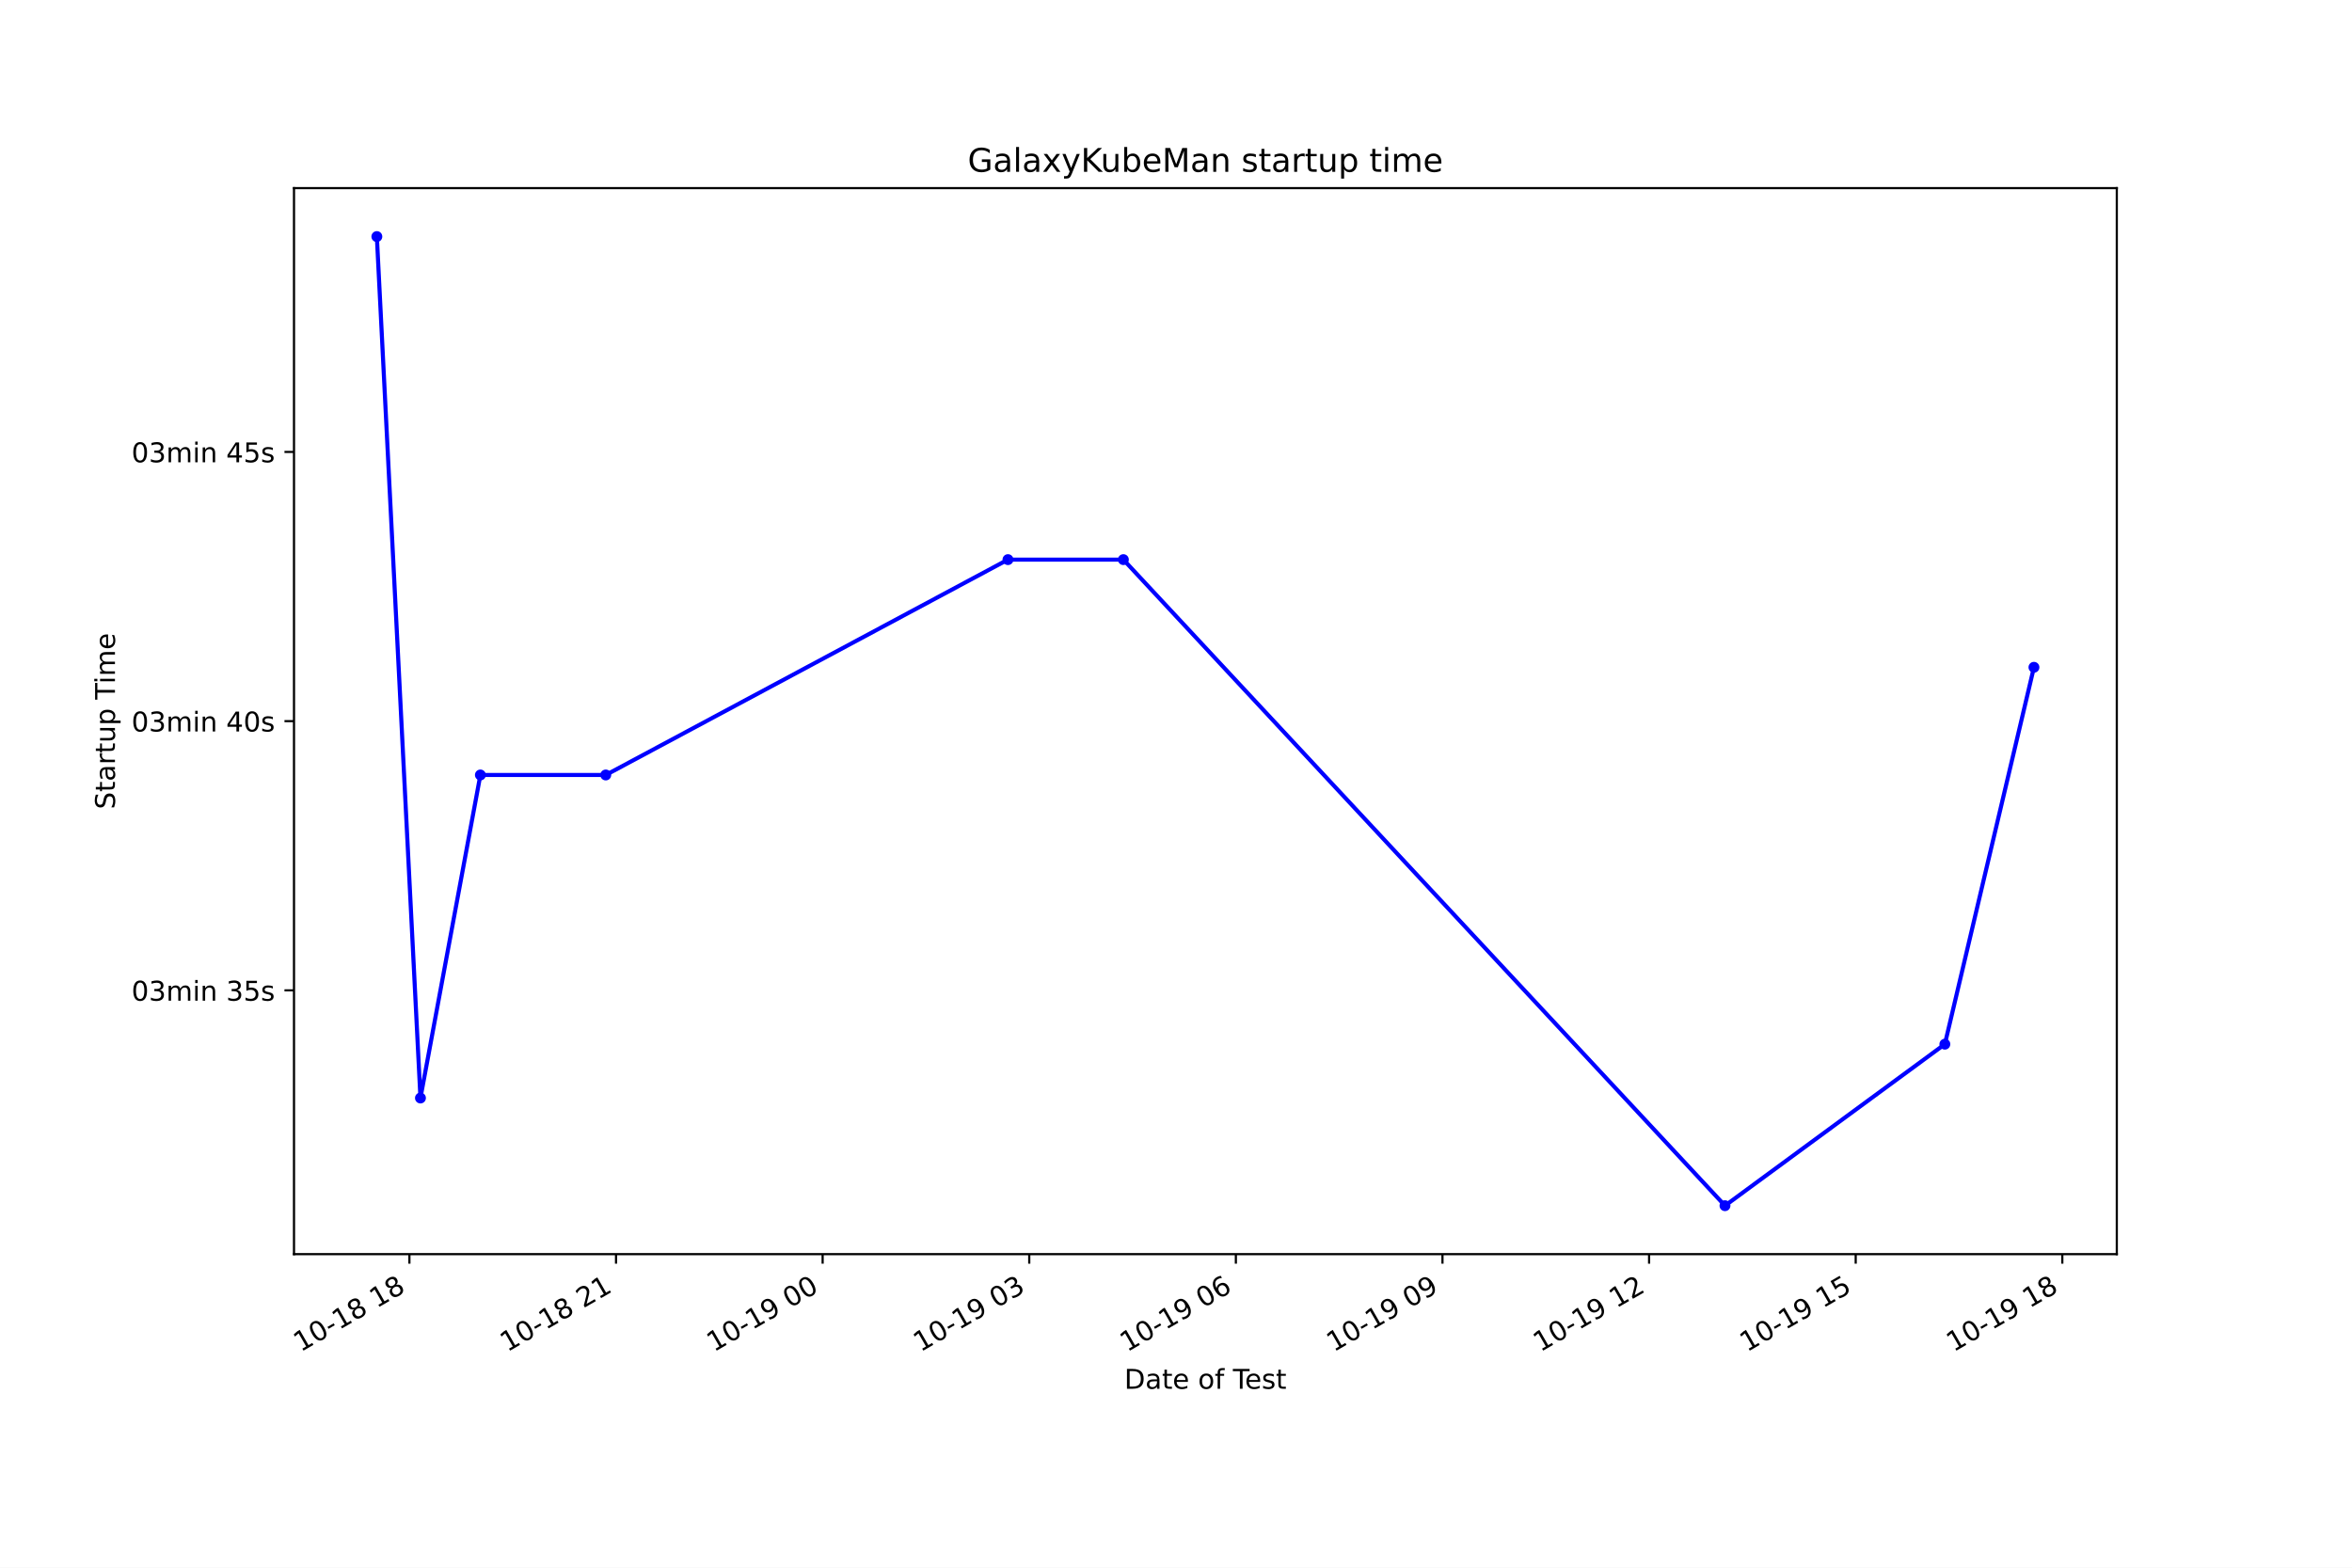
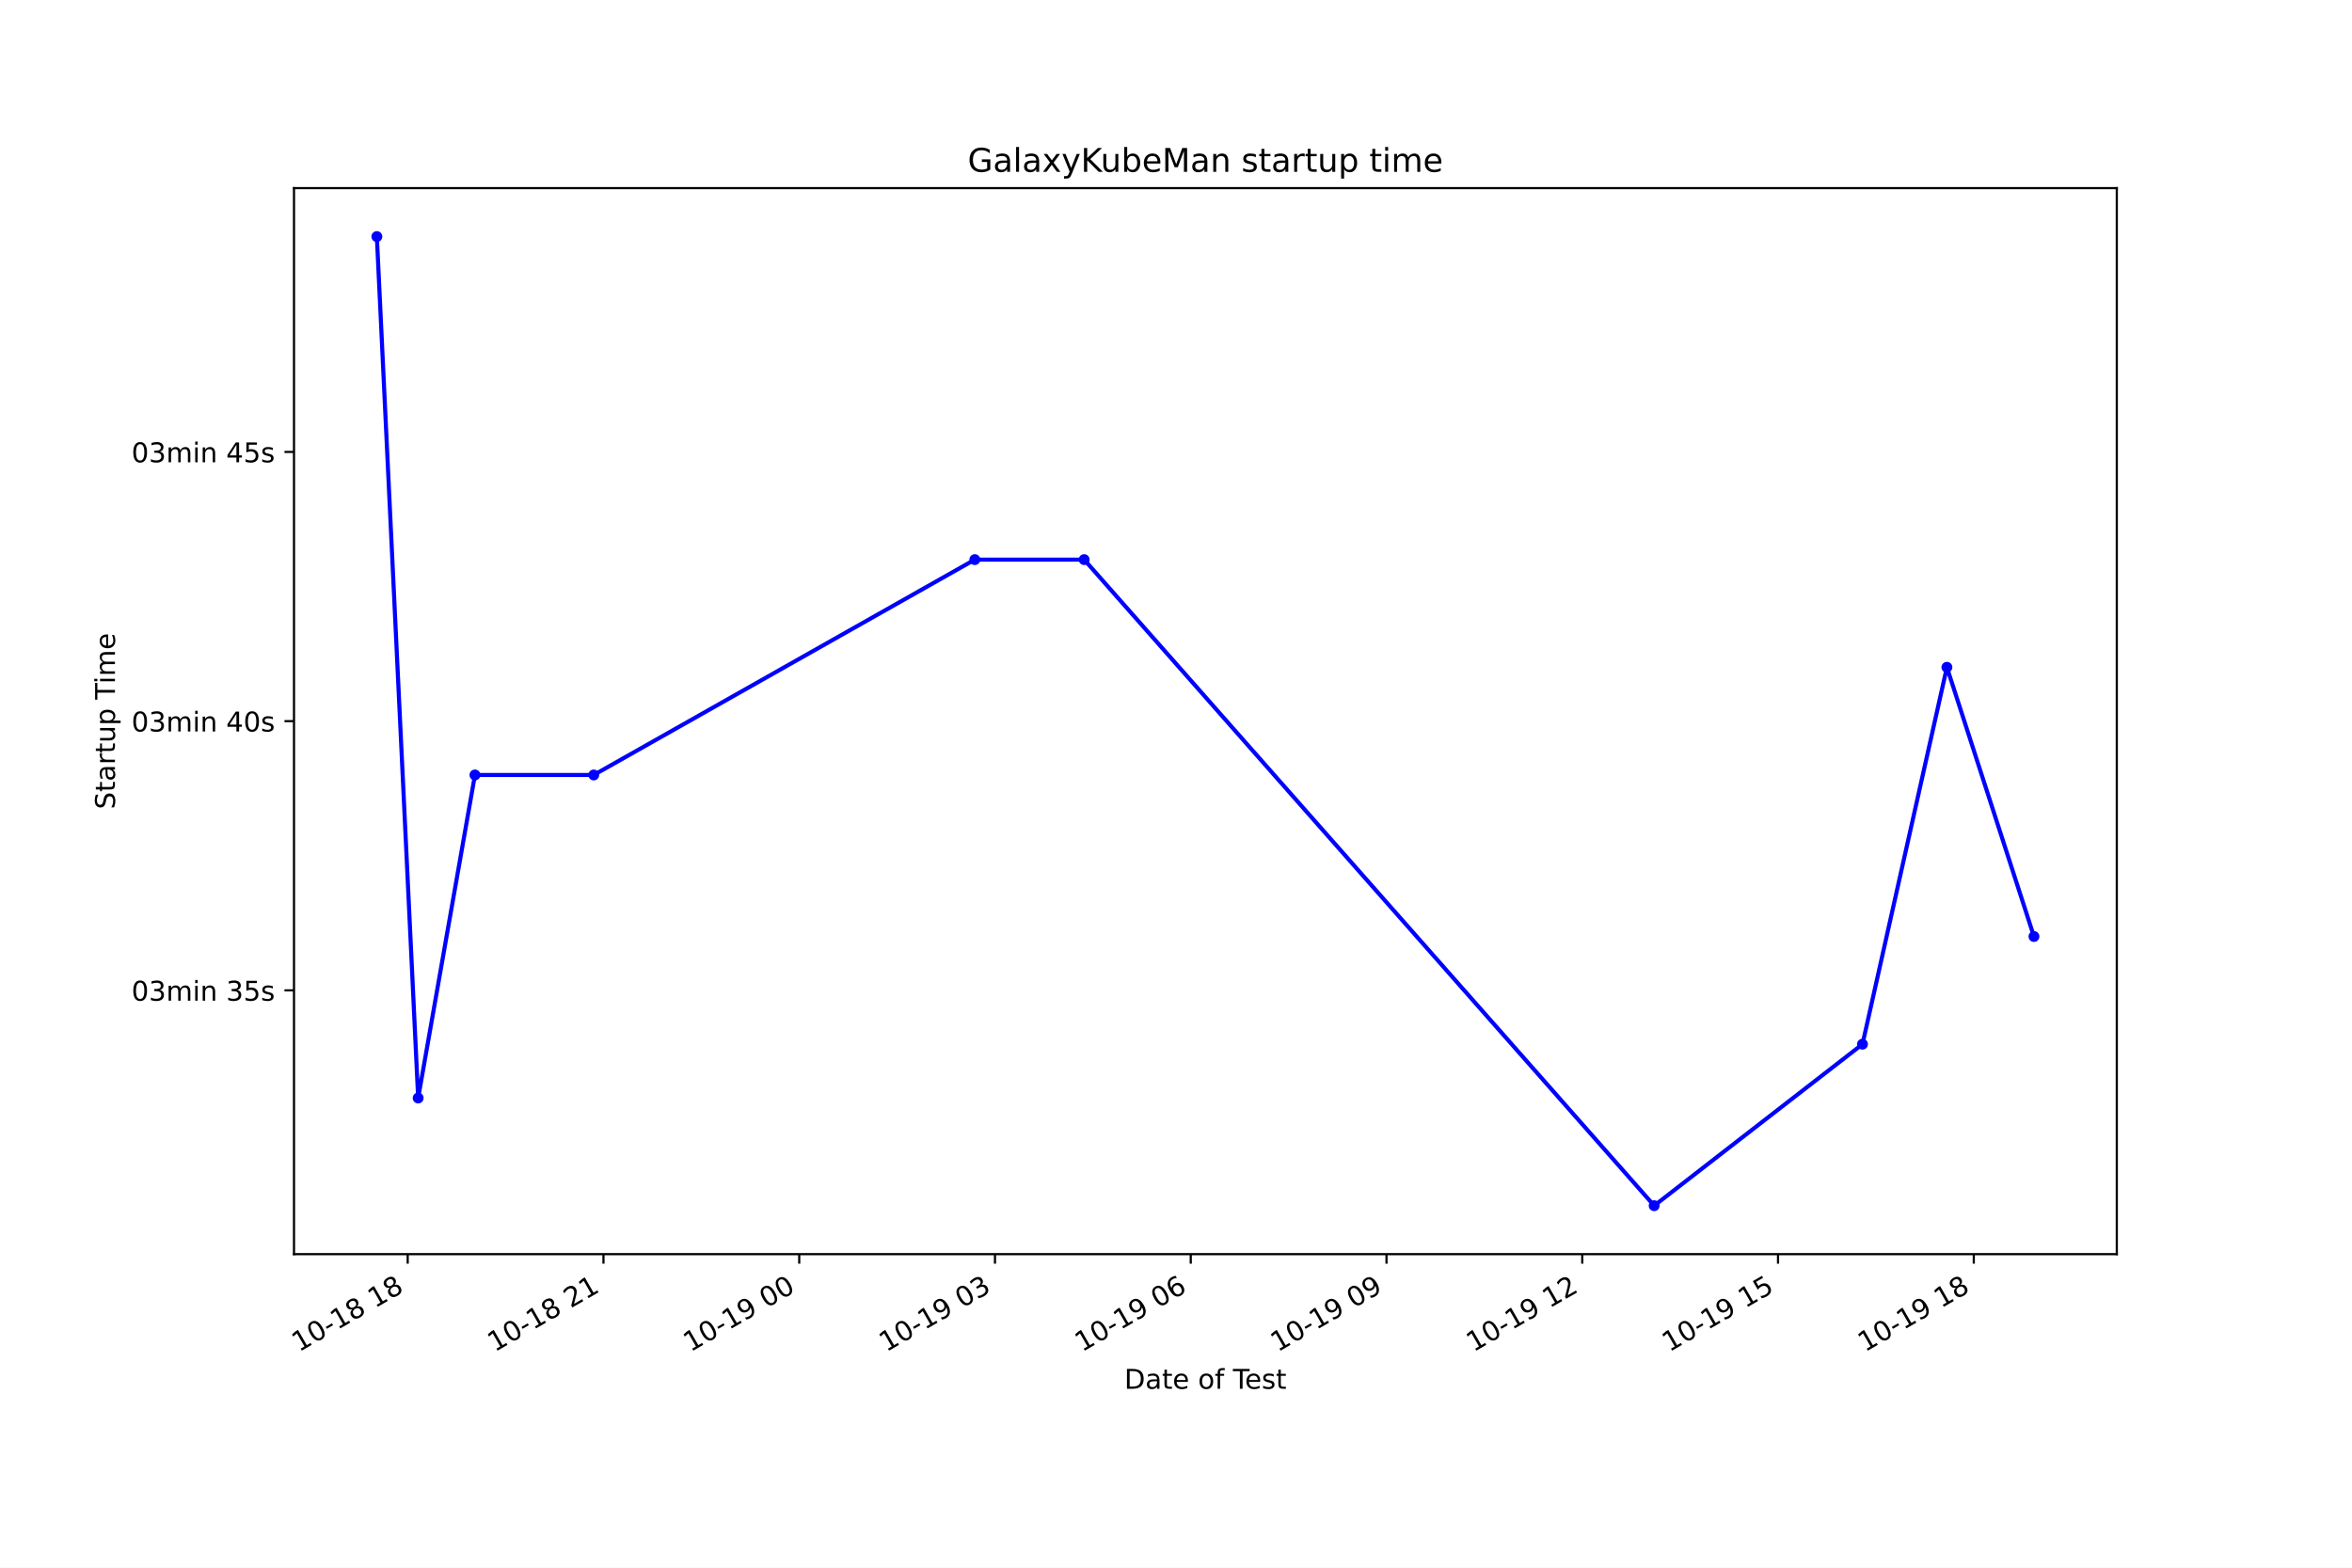
<svg xmlns="http://www.w3.org/2000/svg" xmlns:xlink="http://www.w3.org/1999/xlink" height="576pt" version="1.1" viewBox="0 0 864 576" width="864pt">
  <defs>
    <style type="text/css">*{stroke-linecap:butt;stroke-linejoin:round;}</style>
  </defs>
  <g id="figure_1">
    <g id="patch_1">
      <path d="M 0 576  L 864 576  L 864 0  L 0 0  z " style="fill:#ffffff;" />
    </g>
    <g id="axes_1">
      <g id="patch_2">
        <path d="M 108 460.8  L 777.6 460.8  L 777.6 69.12  L 108 69.12  z " style="fill:#ffffff;" />
      </g>
      <g id="matplotlib.axis_1">
        <g id="xtick_1">
          <g id="line2d_1">
            <defs>
-               <path d="M 0 0  L 0 3.5  " id="mf0292e77e9" style="stroke:#000000;stroke-width:0.8;" />
+               <path d="M 0 0  L 0 3.5  " id="m8f2a64d129" style="stroke:#000000;stroke-width:0.8;" />
            </defs>
            <g>
-               <use style="stroke:#000000;stroke-width:0.8;" x="150.397" xlink:href="#mf0292e77e9" y="460.8" />
+               <use style="stroke:#000000;stroke-width:0.8;" x="149.769" xlink:href="#m8f2a64d129" y="460.8" />
            </g>
          </g>
          <g id="text_1">
-             <g transform="translate(110.4203 496.8609)rotate(-30)scale(0.1 -0.1)">
+             <g transform="translate(109.792 496.8609)rotate(-30)scale(0.1 -0.1)">
              <defs>
                <path d="M 794 531  L 1825 531  L 1825 4091  L 703 3866  L 703 4441  L 1819 4666  L 2450 4666  L 2450 531  L 3481 531  L 3481 0  L 794 0  L 794 531  z " id="DejaVuSans-31" transform="scale(0.015625)" />
                <path d="M 2034 4250  Q 1547 4250 1301 3770  Q 1056 3291 1056 2328  Q 1056 1369 1301 889  Q 1547 409 2034 409  Q 2525 409 2770 889  Q 3016 1369 3016 2328  Q 3016 3291 2770 3770  Q 2525 4250 2034 4250  z M 2034 4750  Q 2819 4750 3233 4129  Q 3647 3509 3647 2328  Q 3647 1150 3233 529  Q 2819 -91 2034 -91  Q 1250 -91 836 529  Q 422 1150 422 2328  Q 422 3509 836 4129  Q 1250 4750 2034 4750  z " id="DejaVuSans-30" transform="scale(0.015625)" />
                <path d="M 313 2009  L 1997 2009  L 1997 1497  L 313 1497  L 313 2009  z " id="DejaVuSans-2d" transform="scale(0.015625)" />
                <path d="M 2034 2216  Q 1584 2216 1326 1975  Q 1069 1734 1069 1313  Q 1069 891 1326 650  Q 1584 409 2034 409  Q 2484 409 2743 651  Q 3003 894 3003 1313  Q 3003 1734 2745 1975  Q 2488 2216 2034 2216  z M 1403 2484  Q 997 2584 770 2862  Q 544 3141 544 3541  Q 544 4100 942 4425  Q 1341 4750 2034 4750  Q 2731 4750 3128 4425  Q 3525 4100 3525 3541  Q 3525 3141 3298 2862  Q 3072 2584 2669 2484  Q 3125 2378 3379 2068  Q 3634 1759 3634 1313  Q 3634 634 3220 271  Q 2806 -91 2034 -91  Q 1263 -91 848 271  Q 434 634 434 1313  Q 434 1759 690 2068  Q 947 2378 1403 2484  z M 1172 3481  Q 1172 3119 1398 2916  Q 1625 2713 2034 2713  Q 2441 2713 2670 2916  Q 2900 3119 2900 3481  Q 2900 3844 2670 4047  Q 2441 4250 2034 4250  Q 1625 4250 1398 4047  Q 1172 3844 1172 3481  z " id="DejaVuSans-38" transform="scale(0.015625)" />
                <path id="DejaVuSans-20" transform="scale(0.015625)" />
              </defs>
              <use xlink:href="#DejaVuSans-31" />
              <use x="63.623" xlink:href="#DejaVuSans-30" />
              <use x="127.246" xlink:href="#DejaVuSans-2d" />
              <use x="163.33" xlink:href="#DejaVuSans-31" />
              <use x="226.953" xlink:href="#DejaVuSans-38" />
              <use x="290.576" xlink:href="#DejaVuSans-20" />
              <use x="322.363" xlink:href="#DejaVuSans-31" />
              <use x="385.986" xlink:href="#DejaVuSans-38" />
            </g>
          </g>
        </g>
        <g id="xtick_2">
          <g id="line2d_2">
            <g>
-               <use style="stroke:#000000;stroke-width:0.8;" x="226.296" xlink:href="#mf0292e77e9" y="460.8" />
+               <use style="stroke:#000000;stroke-width:0.8;" x="221.681" xlink:href="#m8f2a64d129" y="460.8" />
            </g>
          </g>
          <g id="text_2">
-             <g transform="translate(186.3188 496.8609)rotate(-30)scale(0.1 -0.1)">
+             <g transform="translate(181.7038 496.8609)rotate(-30)scale(0.1 -0.1)">
              <defs>
                <path d="M 1228 531  L 3431 531  L 3431 0  L 469 0  L 469 531  Q 828 903 1448 1529  Q 2069 2156 2228 2338  Q 2531 2678 2651 2914  Q 2772 3150 2772 3378  Q 2772 3750 2511 3984  Q 2250 4219 1831 4219  Q 1534 4219 1204 4116  Q 875 4013 500 3803  L 500 4441  Q 881 4594 1212 4672  Q 1544 4750 1819 4750  Q 2544 4750 2975 4387  Q 3406 4025 3406 3419  Q 3406 3131 3298 2873  Q 3191 2616 2906 2266  Q 2828 2175 2409 1742  Q 1991 1309 1228 531  z " id="DejaVuSans-32" transform="scale(0.015625)" />
              </defs>
              <use xlink:href="#DejaVuSans-31" />
              <use x="63.623" xlink:href="#DejaVuSans-30" />
              <use x="127.246" xlink:href="#DejaVuSans-2d" />
              <use x="163.33" xlink:href="#DejaVuSans-31" />
              <use x="226.953" xlink:href="#DejaVuSans-38" />
              <use x="290.576" xlink:href="#DejaVuSans-20" />
              <use x="322.363" xlink:href="#DejaVuSans-32" />
              <use x="385.986" xlink:href="#DejaVuSans-31" />
            </g>
          </g>
        </g>
        <g id="xtick_3">
          <g id="line2d_3">
            <g>
-               <use style="stroke:#000000;stroke-width:0.8;" x="302.194" xlink:href="#mf0292e77e9" y="460.8" />
+               <use style="stroke:#000000;stroke-width:0.8;" x="293.593" xlink:href="#m8f2a64d129" y="460.8" />
            </g>
          </g>
          <g id="text_3">
-             <g transform="translate(262.2173 496.8609)rotate(-30)scale(0.1 -0.1)">
+             <g transform="translate(253.6157 496.8609)rotate(-30)scale(0.1 -0.1)">
              <defs>
                <path d="M 703 97  L 703 672  Q 941 559 1184 500  Q 1428 441 1663 441  Q 2288 441 2617 861  Q 2947 1281 2994 2138  Q 2813 1869 2534 1725  Q 2256 1581 1919 1581  Q 1219 1581 811 2004  Q 403 2428 403 3163  Q 403 3881 828 4315  Q 1253 4750 1959 4750  Q 2769 4750 3195 4129  Q 3622 3509 3622 2328  Q 3622 1225 3098 567  Q 2575 -91 1691 -91  Q 1453 -91 1209 -44  Q 966 3 703 97  z M 1959 2075  Q 2384 2075 2632 2365  Q 2881 2656 2881 3163  Q 2881 3666 2632 3958  Q 2384 4250 1959 4250  Q 1534 4250 1286 3958  Q 1038 3666 1038 3163  Q 1038 2656 1286 2365  Q 1534 2075 1959 2075  z " id="DejaVuSans-39" transform="scale(0.015625)" />
              </defs>
              <use xlink:href="#DejaVuSans-31" />
              <use x="63.623" xlink:href="#DejaVuSans-30" />
              <use x="127.246" xlink:href="#DejaVuSans-2d" />
              <use x="163.33" xlink:href="#DejaVuSans-31" />
              <use x="226.953" xlink:href="#DejaVuSans-39" />
              <use x="290.576" xlink:href="#DejaVuSans-20" />
              <use x="322.363" xlink:href="#DejaVuSans-30" />
              <use x="385.986" xlink:href="#DejaVuSans-30" />
            </g>
          </g>
        </g>
        <g id="xtick_4">
          <g id="line2d_4">
            <g>
-               <use style="stroke:#000000;stroke-width:0.8;" x="378.093" xlink:href="#mf0292e77e9" y="460.8" />
+               <use style="stroke:#000000;stroke-width:0.8;" x="365.505" xlink:href="#m8f2a64d129" y="460.8" />
            </g>
          </g>
          <g id="text_4">
-             <g transform="translate(338.1158 496.8609)rotate(-30)scale(0.1 -0.1)">
+             <g transform="translate(325.5276 496.8609)rotate(-30)scale(0.1 -0.1)">
              <defs>
                <path d="M 2597 2516  Q 3050 2419 3304 2112  Q 3559 1806 3559 1356  Q 3559 666 3084 287  Q 2609 -91 1734 -91  Q 1441 -91 1130 -33  Q 819 25 488 141  L 488 750  Q 750 597 1062 519  Q 1375 441 1716 441  Q 2309 441 2620 675  Q 2931 909 2931 1356  Q 2931 1769 2642 2001  Q 2353 2234 1838 2234  L 1294 2234  L 1294 2753  L 1863 2753  Q 2328 2753 2575 2939  Q 2822 3125 2822 3475  Q 2822 3834 2567 4026  Q 2313 4219 1838 4219  Q 1578 4219 1281 4162  Q 984 4106 628 3988  L 628 4550  Q 988 4650 1302 4700  Q 1616 4750 1894 4750  Q 2613 4750 3031 4423  Q 3450 4097 3450 3541  Q 3450 3153 3228 2886  Q 3006 2619 2597 2516  z " id="DejaVuSans-33" transform="scale(0.015625)" />
              </defs>
              <use xlink:href="#DejaVuSans-31" />
              <use x="63.623" xlink:href="#DejaVuSans-30" />
              <use x="127.246" xlink:href="#DejaVuSans-2d" />
              <use x="163.33" xlink:href="#DejaVuSans-31" />
              <use x="226.953" xlink:href="#DejaVuSans-39" />
              <use x="290.576" xlink:href="#DejaVuSans-20" />
              <use x="322.363" xlink:href="#DejaVuSans-30" />
              <use x="385.986" xlink:href="#DejaVuSans-33" />
            </g>
          </g>
        </g>
        <g id="xtick_5">
          <g id="line2d_5">
            <g>
-               <use style="stroke:#000000;stroke-width:0.8;" x="453.992" xlink:href="#mf0292e77e9" y="460.8" />
+               <use style="stroke:#000000;stroke-width:0.8;" x="437.417" xlink:href="#m8f2a64d129" y="460.8" />
            </g>
          </g>
          <g id="text_5">
-             <g transform="translate(414.0144 496.8609)rotate(-30)scale(0.1 -0.1)">
+             <g transform="translate(397.4394 496.8609)rotate(-30)scale(0.1 -0.1)">
              <defs>
                <path d="M 2113 2584  Q 1688 2584 1439 2293  Q 1191 2003 1191 1497  Q 1191 994 1439 701  Q 1688 409 2113 409  Q 2538 409 2786 701  Q 3034 994 3034 1497  Q 3034 2003 2786 2293  Q 2538 2584 2113 2584  z M 3366 4563  L 3366 3988  Q 3128 4100 2886 4159  Q 2644 4219 2406 4219  Q 1781 4219 1451 3797  Q 1122 3375 1075 2522  Q 1259 2794 1537 2939  Q 1816 3084 2150 3084  Q 2853 3084 3261 2657  Q 3669 2231 3669 1497  Q 3669 778 3244 343  Q 2819 -91 2113 -91  Q 1303 -91 875 529  Q 447 1150 447 2328  Q 447 3434 972 4092  Q 1497 4750 2381 4750  Q 2619 4750 2861 4703  Q 3103 4656 3366 4563  z " id="DejaVuSans-36" transform="scale(0.015625)" />
              </defs>
              <use xlink:href="#DejaVuSans-31" />
              <use x="63.623" xlink:href="#DejaVuSans-30" />
              <use x="127.246" xlink:href="#DejaVuSans-2d" />
              <use x="163.33" xlink:href="#DejaVuSans-31" />
              <use x="226.953" xlink:href="#DejaVuSans-39" />
              <use x="290.576" xlink:href="#DejaVuSans-20" />
              <use x="322.363" xlink:href="#DejaVuSans-30" />
              <use x="385.986" xlink:href="#DejaVuSans-36" />
            </g>
          </g>
        </g>
        <g id="xtick_6">
          <g id="line2d_6">
            <g>
-               <use style="stroke:#000000;stroke-width:0.8;" x="529.89" xlink:href="#mf0292e77e9" y="460.8" />
+               <use style="stroke:#000000;stroke-width:0.8;" x="509.328" xlink:href="#m8f2a64d129" y="460.8" />
            </g>
          </g>
          <g id="text_6">
-             <g transform="translate(489.9129 496.8609)rotate(-30)scale(0.1 -0.1)">
+             <g transform="translate(469.3513 496.8609)rotate(-30)scale(0.1 -0.1)">
              <use xlink:href="#DejaVuSans-31" />
              <use x="63.623" xlink:href="#DejaVuSans-30" />
              <use x="127.246" xlink:href="#DejaVuSans-2d" />
              <use x="163.33" xlink:href="#DejaVuSans-31" />
              <use x="226.953" xlink:href="#DejaVuSans-39" />
              <use x="290.576" xlink:href="#DejaVuSans-20" />
              <use x="322.363" xlink:href="#DejaVuSans-30" />
              <use x="385.986" xlink:href="#DejaVuSans-39" />
            </g>
          </g>
        </g>
        <g id="xtick_7">
          <g id="line2d_7">
            <g>
-               <use style="stroke:#000000;stroke-width:0.8;" x="605.789" xlink:href="#mf0292e77e9" y="460.8" />
+               <use style="stroke:#000000;stroke-width:0.8;" x="581.24" xlink:href="#m8f2a64d129" y="460.8" />
            </g>
          </g>
          <g id="text_7">
-             <g transform="translate(565.8114 496.8609)rotate(-30)scale(0.1 -0.1)">
+             <g transform="translate(541.2632 496.8609)rotate(-30)scale(0.1 -0.1)">
              <use xlink:href="#DejaVuSans-31" />
              <use x="63.623" xlink:href="#DejaVuSans-30" />
              <use x="127.246" xlink:href="#DejaVuSans-2d" />
              <use x="163.33" xlink:href="#DejaVuSans-31" />
              <use x="226.953" xlink:href="#DejaVuSans-39" />
              <use x="290.576" xlink:href="#DejaVuSans-20" />
              <use x="322.363" xlink:href="#DejaVuSans-31" />
              <use x="385.986" xlink:href="#DejaVuSans-32" />
            </g>
          </g>
        </g>
        <g id="xtick_8">
          <g id="line2d_8">
            <g>
-               <use style="stroke:#000000;stroke-width:0.8;" x="681.687" xlink:href="#mf0292e77e9" y="460.8" />
+               <use style="stroke:#000000;stroke-width:0.8;" x="653.152" xlink:href="#m8f2a64d129" y="460.8" />
            </g>
          </g>
          <g id="text_8">
-             <g transform="translate(641.7099 496.8609)rotate(-30)scale(0.1 -0.1)">
+             <g transform="translate(613.175 496.8609)rotate(-30)scale(0.1 -0.1)">
              <defs>
                <path d="M 691 4666  L 3169 4666  L 3169 4134  L 1269 4134  L 1269 2991  Q 1406 3038 1543 3061  Q 1681 3084 1819 3084  Q 2600 3084 3056 2656  Q 3513 2228 3513 1497  Q 3513 744 3044 326  Q 2575 -91 1722 -91  Q 1428 -91 1123 -41  Q 819 9 494 109  L 494 744  Q 775 591 1075 516  Q 1375 441 1709 441  Q 2250 441 2565 725  Q 2881 1009 2881 1497  Q 2881 1984 2565 2268  Q 2250 2553 1709 2553  Q 1456 2553 1204 2497  Q 953 2441 691 2322  L 691 4666  z " id="DejaVuSans-35" transform="scale(0.015625)" />
              </defs>
              <use xlink:href="#DejaVuSans-31" />
              <use x="63.623" xlink:href="#DejaVuSans-30" />
              <use x="127.246" xlink:href="#DejaVuSans-2d" />
              <use x="163.33" xlink:href="#DejaVuSans-31" />
              <use x="226.953" xlink:href="#DejaVuSans-39" />
              <use x="290.576" xlink:href="#DejaVuSans-20" />
              <use x="322.363" xlink:href="#DejaVuSans-31" />
              <use x="385.986" xlink:href="#DejaVuSans-35" />
            </g>
          </g>
        </g>
        <g id="xtick_9">
          <g id="line2d_9">
            <g>
-               <use style="stroke:#000000;stroke-width:0.8;" x="757.586" xlink:href="#mf0292e77e9" y="460.8" />
+               <use style="stroke:#000000;stroke-width:0.8;" x="725.064" xlink:href="#m8f2a64d129" y="460.8" />
            </g>
          </g>
          <g id="text_9">
-             <g transform="translate(717.6085 496.8609)rotate(-30)scale(0.1 -0.1)">
+             <g transform="translate(685.0869 496.8609)rotate(-30)scale(0.1 -0.1)">
              <use xlink:href="#DejaVuSans-31" />
              <use x="63.623" xlink:href="#DejaVuSans-30" />
              <use x="127.246" xlink:href="#DejaVuSans-2d" />
              <use x="163.33" xlink:href="#DejaVuSans-31" />
              <use x="226.953" xlink:href="#DejaVuSans-39" />
              <use x="290.576" xlink:href="#DejaVuSans-20" />
              <use x="322.363" xlink:href="#DejaVuSans-31" />
              <use x="385.986" xlink:href="#DejaVuSans-38" />
            </g>
          </g>
        </g>
        <g id="text_10">
          <g transform="translate(413.0063 510.2604)scale(0.1 -0.1)">
            <defs>
              <path d="M 1259 4147  L 1259 519  L 2022 519  Q 2988 519 3436 956  Q 3884 1394 3884 2338  Q 3884 3275 3436 3711  Q 2988 4147 2022 4147  L 1259 4147  z M 628 4666  L 1925 4666  Q 3281 4666 3915 4102  Q 4550 3538 4550 2338  Q 4550 1131 3912 565  Q 3275 0 1925 0  L 628 0  L 628 4666  z " id="DejaVuSans-44" transform="scale(0.015625)" />
              <path d="M 2194 1759  Q 1497 1759 1228 1600  Q 959 1441 959 1056  Q 959 750 1161 570  Q 1363 391 1709 391  Q 2188 391 2477 730  Q 2766 1069 2766 1631  L 2766 1759  L 2194 1759  z M 3341 1997  L 3341 0  L 2766 0  L 2766 531  Q 2569 213 2275 61  Q 1981 -91 1556 -91  Q 1019 -91 701 211  Q 384 513 384 1019  Q 384 1609 779 1909  Q 1175 2209 1959 2209  L 2766 2209  L 2766 2266  Q 2766 2663 2505 2880  Q 2244 3097 1772 3097  Q 1472 3097 1187 3025  Q 903 2953 641 2809  L 641 3341  Q 956 3463 1253 3523  Q 1550 3584 1831 3584  Q 2591 3584 2966 3190  Q 3341 2797 3341 1997  z " id="DejaVuSans-61" transform="scale(0.015625)" />
              <path d="M 1172 4494  L 1172 3500  L 2356 3500  L 2356 3053  L 1172 3053  L 1172 1153  Q 1172 725 1289 603  Q 1406 481 1766 481  L 2356 481  L 2356 0  L 1766 0  Q 1100 0 847 248  Q 594 497 594 1153  L 594 3053  L 172 3053  L 172 3500  L 594 3500  L 594 4494  L 1172 4494  z " id="DejaVuSans-74" transform="scale(0.015625)" />
              <path d="M 3597 1894  L 3597 1613  L 953 1613  Q 991 1019 1311 708  Q 1631 397 2203 397  Q 2534 397 2845 478  Q 3156 559 3463 722  L 3463 178  Q 3153 47 2828 -22  Q 2503 -91 2169 -91  Q 1331 -91 842 396  Q 353 884 353 1716  Q 353 2575 817 3079  Q 1281 3584 2069 3584  Q 2775 3584 3186 3129  Q 3597 2675 3597 1894  z M 3022 2063  Q 3016 2534 2758 2815  Q 2500 3097 2075 3097  Q 1594 3097 1305 2825  Q 1016 2553 972 2059  L 3022 2063  z " id="DejaVuSans-65" transform="scale(0.015625)" />
              <path d="M 1959 3097  Q 1497 3097 1228 2736  Q 959 2375 959 1747  Q 959 1119 1226 758  Q 1494 397 1959 397  Q 2419 397 2687 759  Q 2956 1122 2956 1747  Q 2956 2369 2687 2733  Q 2419 3097 1959 3097  z M 1959 3584  Q 2709 3584 3137 3096  Q 3566 2609 3566 1747  Q 3566 888 3137 398  Q 2709 -91 1959 -91  Q 1206 -91 779 398  Q 353 888 353 1747  Q 353 2609 779 3096  Q 1206 3584 1959 3584  z " id="DejaVuSans-6f" transform="scale(0.015625)" />
              <path d="M 2375 4863  L 2375 4384  L 1825 4384  Q 1516 4384 1395 4259  Q 1275 4134 1275 3809  L 1275 3500  L 2222 3500  L 2222 3053  L 1275 3053  L 1275 0  L 697 0  L 697 3053  L 147 3053  L 147 3500  L 697 3500  L 697 3744  Q 697 4328 969 4595  Q 1241 4863 1831 4863  L 2375 4863  z " id="DejaVuSans-66" transform="scale(0.015625)" />
              <path d="M -19 4666  L 3928 4666  L 3928 4134  L 2272 4134  L 2272 0  L 1638 0  L 1638 4134  L -19 4134  L -19 4666  z " id="DejaVuSans-54" transform="scale(0.015625)" />
              <path d="M 2834 3397  L 2834 2853  Q 2591 2978 2328 3040  Q 2066 3103 1784 3103  Q 1356 3103 1142 2972  Q 928 2841 928 2578  Q 928 2378 1081 2264  Q 1234 2150 1697 2047  L 1894 2003  Q 2506 1872 2764 1633  Q 3022 1394 3022 966  Q 3022 478 2636 193  Q 2250 -91 1575 -91  Q 1294 -91 989 -36  Q 684 19 347 128  L 347 722  Q 666 556 975 473  Q 1284 391 1588 391  Q 1994 391 2212 530  Q 2431 669 2431 922  Q 2431 1156 2273 1281  Q 2116 1406 1581 1522  L 1381 1569  Q 847 1681 609 1914  Q 372 2147 372 2553  Q 372 3047 722 3315  Q 1072 3584 1716 3584  Q 2034 3584 2315 3537  Q 2597 3491 2834 3397  z " id="DejaVuSans-73" transform="scale(0.015625)" />
            </defs>
            <use xlink:href="#DejaVuSans-44" />
            <use x="77.002" xlink:href="#DejaVuSans-61" />
            <use x="138.281" xlink:href="#DejaVuSans-74" />
            <use x="177.49" xlink:href="#DejaVuSans-65" />
            <use x="239.014" xlink:href="#DejaVuSans-20" />
            <use x="270.801" xlink:href="#DejaVuSans-6f" />
            <use x="331.982" xlink:href="#DejaVuSans-66" />
            <use x="367.188" xlink:href="#DejaVuSans-20" />
            <use x="398.975" xlink:href="#DejaVuSans-54" />
            <use x="443.059" xlink:href="#DejaVuSans-65" />
            <use x="504.582" xlink:href="#DejaVuSans-73" />
            <use x="556.682" xlink:href="#DejaVuSans-74" />
          </g>
        </g>
      </g>
      <g id="matplotlib.axis_2">
        <g id="ytick_1">
          <g id="line2d_10">
            <defs>
-               <path d="M 0 0  L -3.5 0  " id="mee8acd6e86" style="stroke:#000000;stroke-width:0.8;" />
+               <path d="M 0 0  L -3.5 0  " id="m566e795748" style="stroke:#000000;stroke-width:0.8;" />
            </defs>
            <g>
-               <use style="stroke:#000000;stroke-width:0.8;" x="108" xlink:href="#mee8acd6e86" y="363.869" />
+               <use style="stroke:#000000;stroke-width:0.8;" x="108" xlink:href="#m566e795748" y="363.869" />
            </g>
          </g>
          <g id="text_11">
            <g transform="translate(48.30625 367.6683)scale(0.1 -0.1)">
              <defs>
                <path d="M 3328 2828  Q 3544 3216 3844 3400  Q 4144 3584 4550 3584  Q 5097 3584 5394 3201  Q 5691 2819 5691 2113  L 5691 0  L 5113 0  L 5113 2094  Q 5113 2597 4934 2840  Q 4756 3084 4391 3084  Q 3944 3084 3684 2787  Q 3425 2491 3425 1978  L 3425 0  L 2847 0  L 2847 2094  Q 2847 2600 2669 2842  Q 2491 3084 2119 3084  Q 1678 3084 1418 2786  Q 1159 2488 1159 1978  L 1159 0  L 581 0  L 581 3500  L 1159 3500  L 1159 2956  Q 1356 3278 1631 3431  Q 1906 3584 2284 3584  Q 2666 3584 2933 3390  Q 3200 3197 3328 2828  z " id="DejaVuSans-6d" transform="scale(0.015625)" />
                <path d="M 603 3500  L 1178 3500  L 1178 0  L 603 0  L 603 3500  z M 603 4863  L 1178 4863  L 1178 4134  L 603 4134  L 603 4863  z " id="DejaVuSans-69" transform="scale(0.015625)" />
                <path d="M 3513 2113  L 3513 0  L 2938 0  L 2938 2094  Q 2938 2591 2744 2837  Q 2550 3084 2163 3084  Q 1697 3084 1428 2787  Q 1159 2491 1159 1978  L 1159 0  L 581 0  L 581 3500  L 1159 3500  L 1159 2956  Q 1366 3272 1645 3428  Q 1925 3584 2291 3584  Q 2894 3584 3203 3211  Q 3513 2838 3513 2113  z " id="DejaVuSans-6e" transform="scale(0.015625)" />
              </defs>
              <use xlink:href="#DejaVuSans-30" />
              <use x="63.623" xlink:href="#DejaVuSans-33" />
              <use x="127.246" xlink:href="#DejaVuSans-6d" />
              <use x="224.658" xlink:href="#DejaVuSans-69" />
              <use x="252.441" xlink:href="#DejaVuSans-6e" />
              <use x="315.82" xlink:href="#DejaVuSans-20" />
              <use x="347.607" xlink:href="#DejaVuSans-33" />
              <use x="411.23" xlink:href="#DejaVuSans-35" />
              <use x="474.854" xlink:href="#DejaVuSans-73" />
            </g>
          </g>
        </g>
        <g id="ytick_2">
          <g id="line2d_11">
            <g>
-               <use style="stroke:#000000;stroke-width:0.8;" x="108" xlink:href="#mee8acd6e86" y="264.96" />
+               <use style="stroke:#000000;stroke-width:0.8;" x="108" xlink:href="#m566e795748" y="264.96" />
            </g>
          </g>
          <g id="text_12">
            <g transform="translate(48.30625 268.7592)scale(0.1 -0.1)">
              <defs>
                <path d="M 2419 4116  L 825 1625  L 2419 1625  L 2419 4116  z M 2253 4666  L 3047 4666  L 3047 1625  L 3713 1625  L 3713 1100  L 3047 1100  L 3047 0  L 2419 0  L 2419 1100  L 313 1100  L 313 1709  L 2253 4666  z " id="DejaVuSans-34" transform="scale(0.015625)" />
              </defs>
              <use xlink:href="#DejaVuSans-30" />
              <use x="63.623" xlink:href="#DejaVuSans-33" />
              <use x="127.246" xlink:href="#DejaVuSans-6d" />
              <use x="224.658" xlink:href="#DejaVuSans-69" />
              <use x="252.441" xlink:href="#DejaVuSans-6e" />
              <use x="315.82" xlink:href="#DejaVuSans-20" />
              <use x="347.607" xlink:href="#DejaVuSans-34" />
              <use x="411.23" xlink:href="#DejaVuSans-30" />
              <use x="474.854" xlink:href="#DejaVuSans-73" />
            </g>
          </g>
        </g>
        <g id="ytick_3">
          <g id="line2d_12">
            <g>
-               <use style="stroke:#000000;stroke-width:0.8;" x="108" xlink:href="#mee8acd6e86" y="166.051" />
+               <use style="stroke:#000000;stroke-width:0.8;" x="108" xlink:href="#m566e795748" y="166.051" />
            </g>
          </g>
          <g id="text_13">
            <g transform="translate(48.30625 169.8501)scale(0.1 -0.1)">
              <use xlink:href="#DejaVuSans-30" />
              <use x="63.623" xlink:href="#DejaVuSans-33" />
              <use x="127.246" xlink:href="#DejaVuSans-6d" />
              <use x="224.658" xlink:href="#DejaVuSans-69" />
              <use x="252.441" xlink:href="#DejaVuSans-6e" />
              <use x="315.82" xlink:href="#DejaVuSans-20" />
              <use x="347.607" xlink:href="#DejaVuSans-34" />
              <use x="411.23" xlink:href="#DejaVuSans-35" />
              <use x="474.854" xlink:href="#DejaVuSans-73" />
            </g>
          </g>
        </g>
        <g id="text_14">
          <g transform="translate(42.22656 297.3397)rotate(-90)scale(0.1 -0.1)">
            <defs>
              <path d="M 3425 4513  L 3425 3897  Q 3066 4069 2747 4153  Q 2428 4238 2131 4238  Q 1616 4238 1336 4038  Q 1056 3838 1056 3469  Q 1056 3159 1242 3001  Q 1428 2844 1947 2747  L 2328 2669  Q 3034 2534 3370 2195  Q 3706 1856 3706 1288  Q 3706 609 3251 259  Q 2797 -91 1919 -91  Q 1588 -91 1214 -16  Q 841 59 441 206  L 441 856  Q 825 641 1194 531  Q 1563 422 1919 422  Q 2459 422 2753 634  Q 3047 847 3047 1241  Q 3047 1584 2836 1778  Q 2625 1972 2144 2069  L 1759 2144  Q 1053 2284 737 2584  Q 422 2884 422 3419  Q 422 4038 858 4394  Q 1294 4750 2059 4750  Q 2388 4750 2728 4690  Q 3069 4631 3425 4513  z " id="DejaVuSans-53" transform="scale(0.015625)" />
              <path d="M 2631 2963  Q 2534 3019 2420 3045  Q 2306 3072 2169 3072  Q 1681 3072 1420 2755  Q 1159 2438 1159 1844  L 1159 0  L 581 0  L 581 3500  L 1159 3500  L 1159 2956  Q 1341 3275 1631 3429  Q 1922 3584 2338 3584  Q 2397 3584 2469 3576  Q 2541 3569 2628 3553  L 2631 2963  z " id="DejaVuSans-72" transform="scale(0.015625)" />
              <path d="M 544 1381  L 544 3500  L 1119 3500  L 1119 1403  Q 1119 906 1312 657  Q 1506 409 1894 409  Q 2359 409 2629 706  Q 2900 1003 2900 1516  L 2900 3500  L 3475 3500  L 3475 0  L 2900 0  L 2900 538  Q 2691 219 2414 64  Q 2138 -91 1772 -91  Q 1169 -91 856 284  Q 544 659 544 1381  z M 1991 3584  L 1991 3584  z " id="DejaVuSans-75" transform="scale(0.015625)" />
              <path d="M 1159 525  L 1159 -1331  L 581 -1331  L 581 3500  L 1159 3500  L 1159 2969  Q 1341 3281 1617 3432  Q 1894 3584 2278 3584  Q 2916 3584 3314 3078  Q 3713 2572 3713 1747  Q 3713 922 3314 415  Q 2916 -91 2278 -91  Q 1894 -91 1617 61  Q 1341 213 1159 525  z M 3116 1747  Q 3116 2381 2855 2742  Q 2594 3103 2138 3103  Q 1681 3103 1420 2742  Q 1159 2381 1159 1747  Q 1159 1113 1420 752  Q 1681 391 2138 391  Q 2594 391 2855 752  Q 3116 1113 3116 1747  z " id="DejaVuSans-70" transform="scale(0.015625)" />
            </defs>
            <use xlink:href="#DejaVuSans-53" />
            <use x="63.477" xlink:href="#DejaVuSans-74" />
            <use x="102.686" xlink:href="#DejaVuSans-61" />
            <use x="163.965" xlink:href="#DejaVuSans-72" />
            <use x="205.078" xlink:href="#DejaVuSans-74" />
            <use x="244.287" xlink:href="#DejaVuSans-75" />
            <use x="307.666" xlink:href="#DejaVuSans-70" />
            <use x="371.143" xlink:href="#DejaVuSans-20" />
            <use x="402.93" xlink:href="#DejaVuSans-54" />
            <use x="460.889" xlink:href="#DejaVuSans-69" />
            <use x="488.672" xlink:href="#DejaVuSans-6d" />
            <use x="586.084" xlink:href="#DejaVuSans-65" />
          </g>
        </g>
      </g>
      <g id="line2d_13">
-         <path clip-path="url(#pbcaff52383)" d="M 747.164 245.178  L 714.436 383.651  L 633.667 442.996  L 412.669 205.615  L 370.271 205.615  L 222.529 284.742  L 176.47 284.742  L 154.452 403.433  L 138.436 86.924  " style="fill:none;stroke:#0000ff;stroke-linecap:square;stroke-width:1.5;" />
+         <path clip-path="url(#p1aae431d0c)" d="M 747.164 344.087  L 715.189 245.178  L 684.181 383.651  L 607.655 442.996  L 398.265 205.615  L 358.094 205.615  L 218.112 284.742  L 174.472 284.742  L 153.611 403.433  L 138.436 86.924  " style="fill:none;stroke:#0000ff;stroke-linecap:square;stroke-width:1.5;" />
        <defs>
-           <path d="M 0 1.5  C 0.398 1.5 0.779 1.342 1.061 1.061  C 1.342 0.779 1.5 0.398 1.5 0  C 1.5 -0.398 1.342 -0.779 1.061 -1.061  C 0.779 -1.342 0.398 -1.5 0 -1.5  C -0.398 -1.5 -0.779 -1.342 -1.061 -1.061  C -1.342 -0.779 -1.5 -0.398 -1.5 0  C -1.5 0.398 -1.342 0.779 -1.061 1.061  C -0.779 1.342 -0.398 1.5 0 1.5  z " id="md984fea0f1" style="stroke:#0000ff;" />
+           <path d="M 0 1.5  C 0.398 1.5 0.779 1.342 1.061 1.061  C 1.342 0.779 1.5 0.398 1.5 0  C 1.5 -0.398 1.342 -0.779 1.061 -1.061  C 0.779 -1.342 0.398 -1.5 0 -1.5  C -0.398 -1.5 -0.779 -1.342 -1.061 -1.061  C -1.342 -0.779 -1.5 -0.398 -1.5 0  C -1.5 0.398 -1.342 0.779 -1.061 1.061  C -0.779 1.342 -0.398 1.5 0 1.5  z " id="m0d9d2a351a" style="stroke:#0000ff;" />
        </defs>
-         <g clip-path="url(#pbcaff52383)">
-           <use style="fill:#0000ff;stroke:#0000ff;" x="747.164" xlink:href="#md984fea0f1" y="245.178" />
-           <use style="fill:#0000ff;stroke:#0000ff;" x="714.436" xlink:href="#md984fea0f1" y="383.651" />
-           <use style="fill:#0000ff;stroke:#0000ff;" x="633.667" xlink:href="#md984fea0f1" y="442.996" />
-           <use style="fill:#0000ff;stroke:#0000ff;" x="412.669" xlink:href="#md984fea0f1" y="205.615" />
-           <use style="fill:#0000ff;stroke:#0000ff;" x="370.271" xlink:href="#md984fea0f1" y="205.615" />
-           <use style="fill:#0000ff;stroke:#0000ff;" x="222.529" xlink:href="#md984fea0f1" y="284.742" />
-           <use style="fill:#0000ff;stroke:#0000ff;" x="176.47" xlink:href="#md984fea0f1" y="284.742" />
-           <use style="fill:#0000ff;stroke:#0000ff;" x="154.452" xlink:href="#md984fea0f1" y="403.433" />
-           <use style="fill:#0000ff;stroke:#0000ff;" x="138.436" xlink:href="#md984fea0f1" y="86.924" />
+         <g clip-path="url(#p1aae431d0c)">
+           <use style="fill:#0000ff;stroke:#0000ff;" x="747.164" xlink:href="#m0d9d2a351a" y="344.087" />
+           <use style="fill:#0000ff;stroke:#0000ff;" x="715.189" xlink:href="#m0d9d2a351a" y="245.178" />
+           <use style="fill:#0000ff;stroke:#0000ff;" x="684.181" xlink:href="#m0d9d2a351a" y="383.651" />
+           <use style="fill:#0000ff;stroke:#0000ff;" x="607.655" xlink:href="#m0d9d2a351a" y="442.996" />
+           <use style="fill:#0000ff;stroke:#0000ff;" x="398.265" xlink:href="#m0d9d2a351a" y="205.615" />
+           <use style="fill:#0000ff;stroke:#0000ff;" x="358.094" xlink:href="#m0d9d2a351a" y="205.615" />
+           <use style="fill:#0000ff;stroke:#0000ff;" x="218.112" xlink:href="#m0d9d2a351a" y="284.742" />
+           <use style="fill:#0000ff;stroke:#0000ff;" x="174.472" xlink:href="#m0d9d2a351a" y="284.742" />
+           <use style="fill:#0000ff;stroke:#0000ff;" x="153.611" xlink:href="#m0d9d2a351a" y="403.433" />
+           <use style="fill:#0000ff;stroke:#0000ff;" x="138.436" xlink:href="#m0d9d2a351a" y="86.924" />
        </g>
      </g>
      <g id="patch_3">
        <path d="M 108 460.8  L 108 69.12  " style="fill:none;stroke:#000000;stroke-linecap:square;stroke-linejoin:miter;stroke-width:0.8;" />
      </g>
      <g id="patch_4">
        <path d="M 777.6 460.8  L 777.6 69.12  " style="fill:none;stroke:#000000;stroke-linecap:square;stroke-linejoin:miter;stroke-width:0.8;" />
      </g>
      <g id="patch_5">
        <path d="M 108 460.8  L 777.6 460.8  " style="fill:none;stroke:#000000;stroke-linecap:square;stroke-linejoin:miter;stroke-width:0.8;" />
      </g>
      <g id="patch_6">
        <path d="M 108 69.12  L 777.6 69.12  " style="fill:none;stroke:#000000;stroke-linecap:square;stroke-linejoin:miter;stroke-width:0.8;" />
      </g>
      <g id="text_15">
        <g transform="translate(355.4794 63.12)scale(0.12 -0.12)">
          <defs>
            <path d="M 3809 666  L 3809 1919  L 2778 1919  L 2778 2438  L 4434 2438  L 4434 434  Q 4069 175 3628 42  Q 3188 -91 2688 -91  Q 1594 -91 976 548  Q 359 1188 359 2328  Q 359 3472 976 4111  Q 1594 4750 2688 4750  Q 3144 4750 3555 4637  Q 3966 4525 4313 4306  L 4313 3634  Q 3963 3931 3569 4081  Q 3175 4231 2741 4231  Q 1884 4231 1454 3753  Q 1025 3275 1025 2328  Q 1025 1384 1454 906  Q 1884 428 2741 428  Q 3075 428 3337 486  Q 3600 544 3809 666  z " id="DejaVuSans-47" transform="scale(0.015625)" />
            <path d="M 603 4863  L 1178 4863  L 1178 0  L 603 0  L 603 4863  z " id="DejaVuSans-6c" transform="scale(0.015625)" />
            <path d="M 3513 3500  L 2247 1797  L 3578 0  L 2900 0  L 1881 1375  L 863 0  L 184 0  L 1544 1831  L 300 3500  L 978 3500  L 1906 2253  L 2834 3500  L 3513 3500  z " id="DejaVuSans-78" transform="scale(0.015625)" />
            <path d="M 2059 -325  Q 1816 -950 1584 -1140  Q 1353 -1331 966 -1331  L 506 -1331  L 506 -850  L 844 -850  Q 1081 -850 1212 -737  Q 1344 -625 1503 -206  L 1606 56  L 191 3500  L 800 3500  L 1894 763  L 2988 3500  L 3597 3500  L 2059 -325  z " id="DejaVuSans-79" transform="scale(0.015625)" />
            <path d="M 628 4666  L 1259 4666  L 1259 2694  L 3353 4666  L 4166 4666  L 1850 2491  L 4331 0  L 3500 0  L 1259 2247  L 1259 0  L 628 0  L 628 4666  z " id="DejaVuSans-4b" transform="scale(0.015625)" />
            <path d="M 3116 1747  Q 3116 2381 2855 2742  Q 2594 3103 2138 3103  Q 1681 3103 1420 2742  Q 1159 2381 1159 1747  Q 1159 1113 1420 752  Q 1681 391 2138 391  Q 2594 391 2855 752  Q 3116 1113 3116 1747  z M 1159 2969  Q 1341 3281 1617 3432  Q 1894 3584 2278 3584  Q 2916 3584 3314 3078  Q 3713 2572 3713 1747  Q 3713 922 3314 415  Q 2916 -91 2278 -91  Q 1894 -91 1617 61  Q 1341 213 1159 525  L 1159 0  L 581 0  L 581 4863  L 1159 4863  L 1159 2969  z " id="DejaVuSans-62" transform="scale(0.015625)" />
            <path d="M 628 4666  L 1569 4666  L 2759 1491  L 3956 4666  L 4897 4666  L 4897 0  L 4281 0  L 4281 4097  L 3078 897  L 2444 897  L 1241 4097  L 1241 0  L 628 0  L 628 4666  z " id="DejaVuSans-4d" transform="scale(0.015625)" />
          </defs>
          <use xlink:href="#DejaVuSans-47" />
          <use x="77.49" xlink:href="#DejaVuSans-61" />
          <use x="138.77" xlink:href="#DejaVuSans-6c" />
          <use x="166.553" xlink:href="#DejaVuSans-61" />
          <use x="227.832" xlink:href="#DejaVuSans-78" />
          <use x="287.012" xlink:href="#DejaVuSans-79" />
          <use x="346.191" xlink:href="#DejaVuSans-4b" />
          <use x="406.768" xlink:href="#DejaVuSans-75" />
          <use x="470.146" xlink:href="#DejaVuSans-62" />
          <use x="533.623" xlink:href="#DejaVuSans-65" />
          <use x="595.146" xlink:href="#DejaVuSans-4d" />
          <use x="681.426" xlink:href="#DejaVuSans-61" />
          <use x="742.705" xlink:href="#DejaVuSans-6e" />
          <use x="806.084" xlink:href="#DejaVuSans-20" />
          <use x="837.871" xlink:href="#DejaVuSans-73" />
          <use x="889.971" xlink:href="#DejaVuSans-74" />
          <use x="929.18" xlink:href="#DejaVuSans-61" />
          <use x="990.459" xlink:href="#DejaVuSans-72" />
          <use x="1031.572" xlink:href="#DejaVuSans-74" />
          <use x="1070.781" xlink:href="#DejaVuSans-75" />
          <use x="1134.16" xlink:href="#DejaVuSans-70" />
          <use x="1197.637" xlink:href="#DejaVuSans-20" />
          <use x="1229.424" xlink:href="#DejaVuSans-74" />
          <use x="1268.633" xlink:href="#DejaVuSans-69" />
          <use x="1296.416" xlink:href="#DejaVuSans-6d" />
          <use x="1393.828" xlink:href="#DejaVuSans-65" />
        </g>
      </g>
    </g>
  </g>
  <defs>
-     <clipPath id="pbcaff52383">
+     <clipPath id="p1aae431d0c">
      <rect height="391.68" width="669.6" x="108" y="69.12" />
    </clipPath>
  </defs>
</svg>
